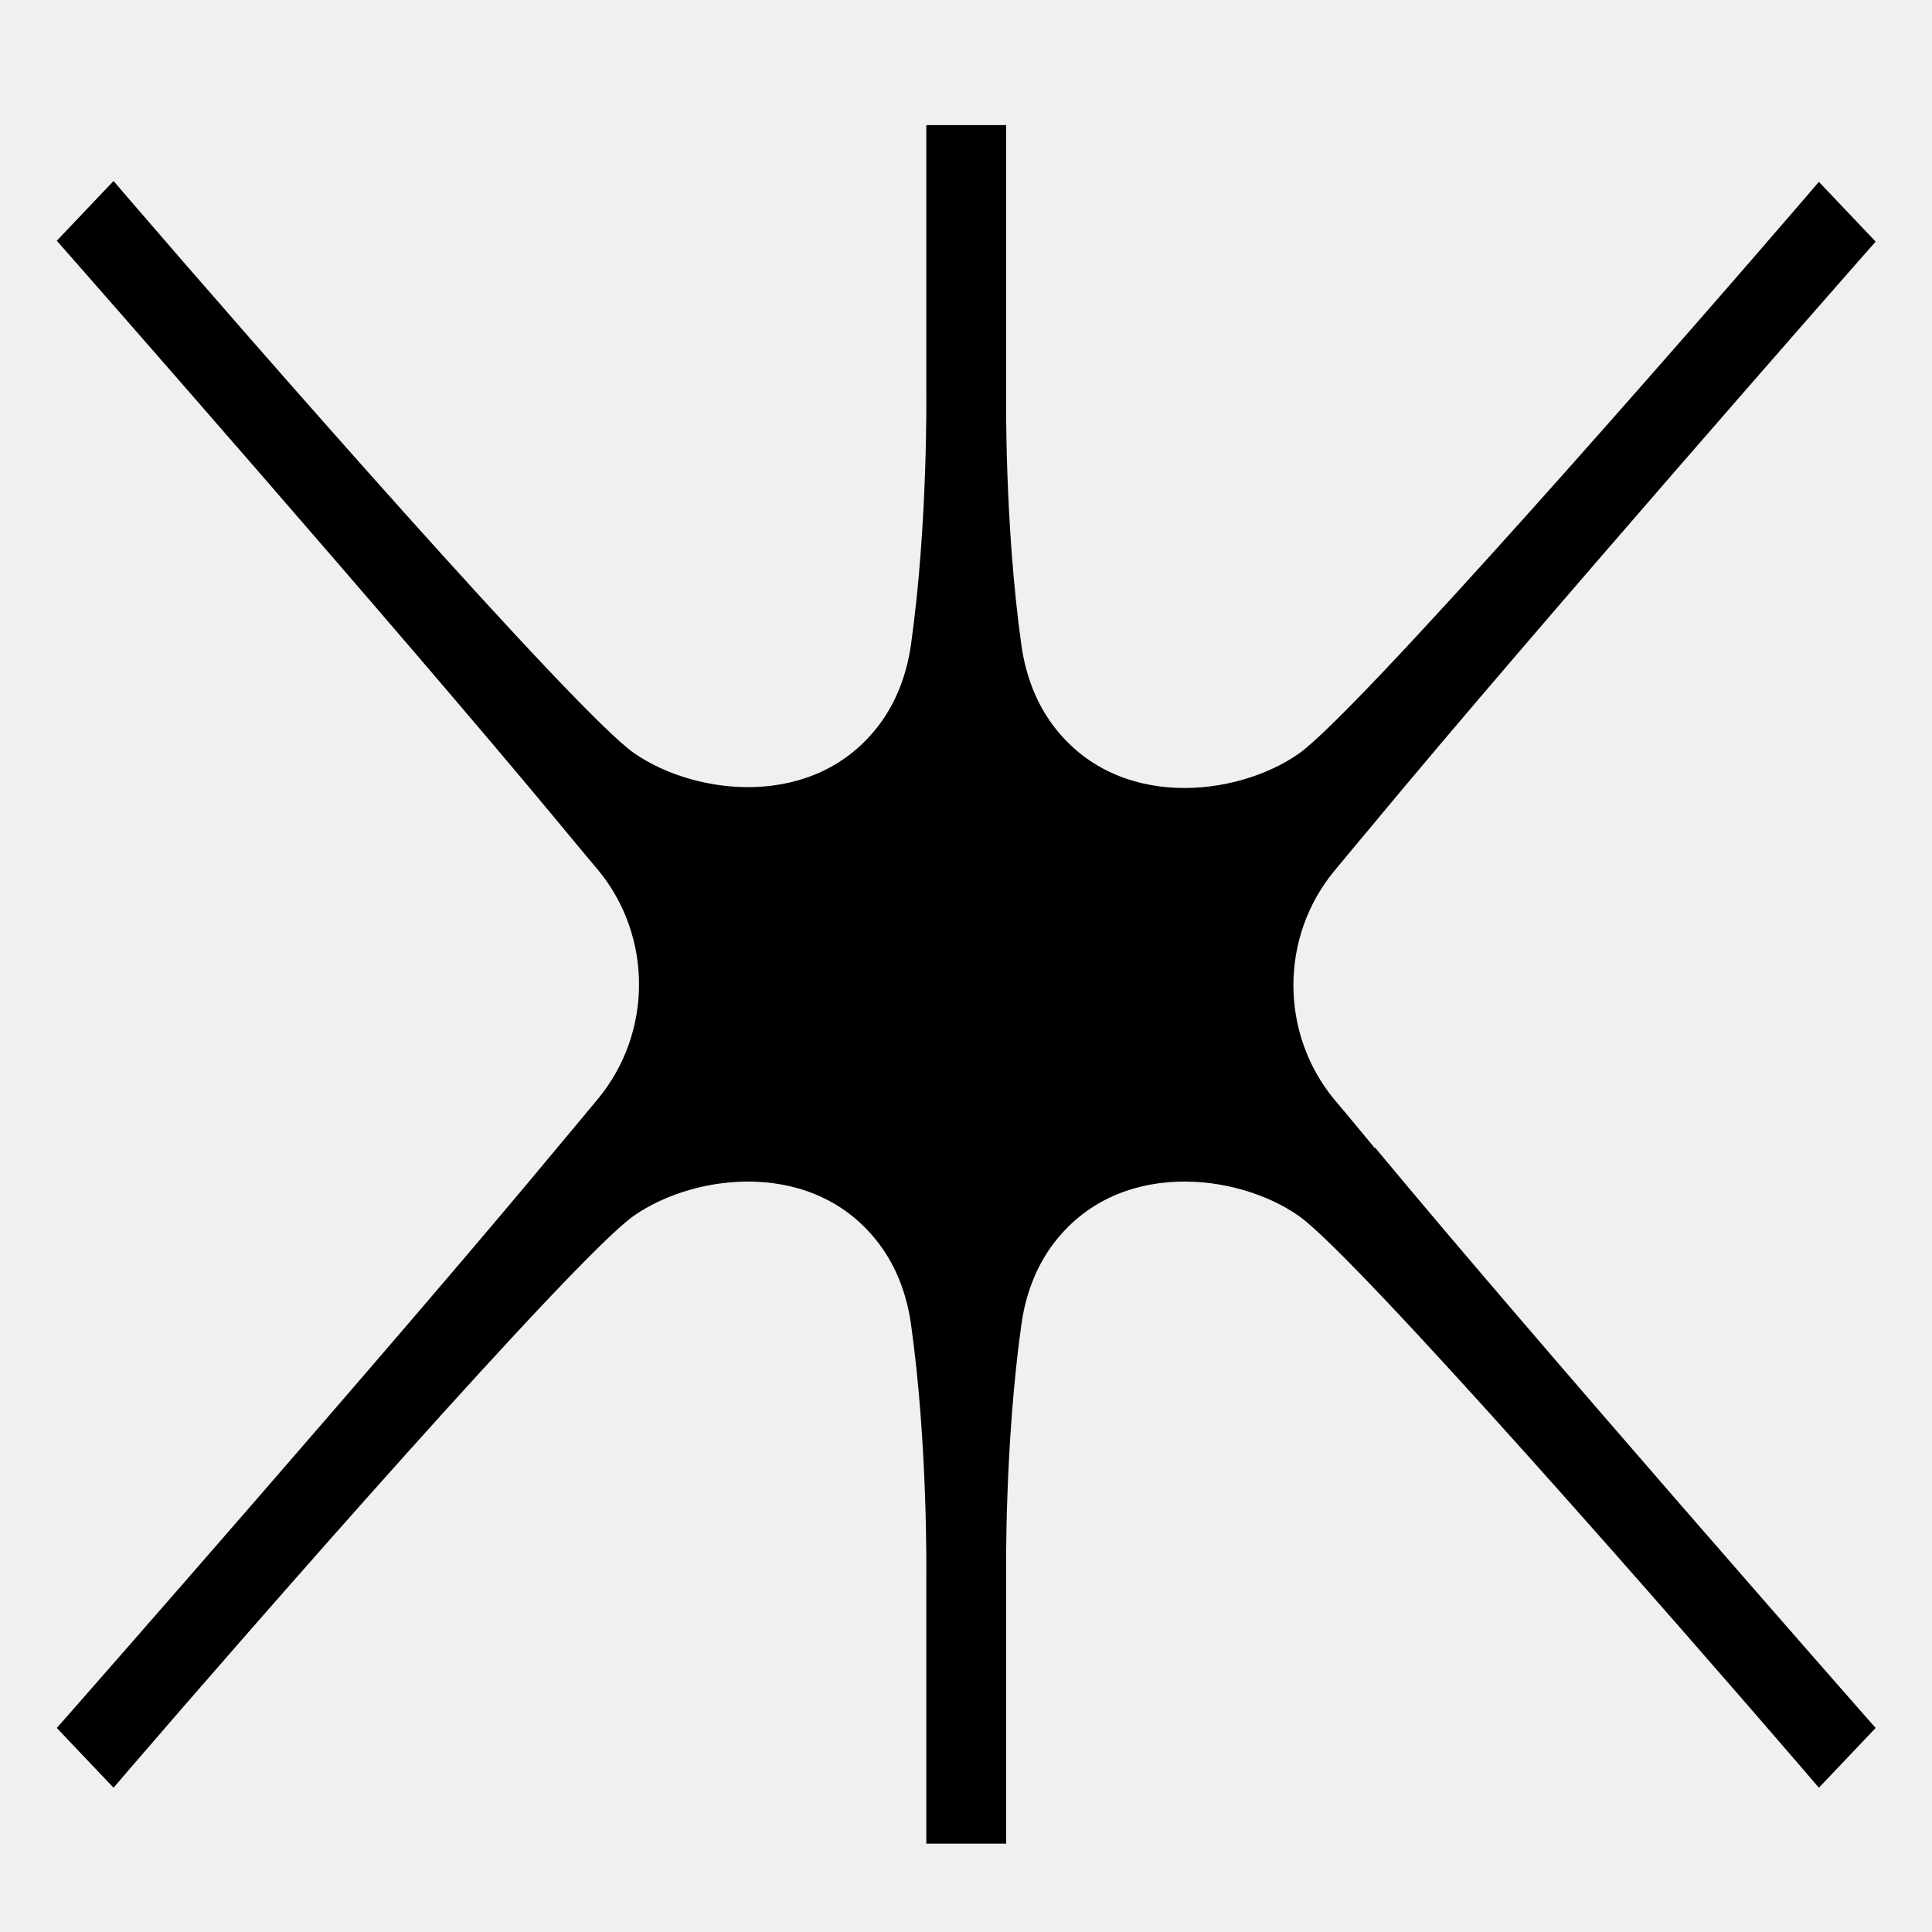
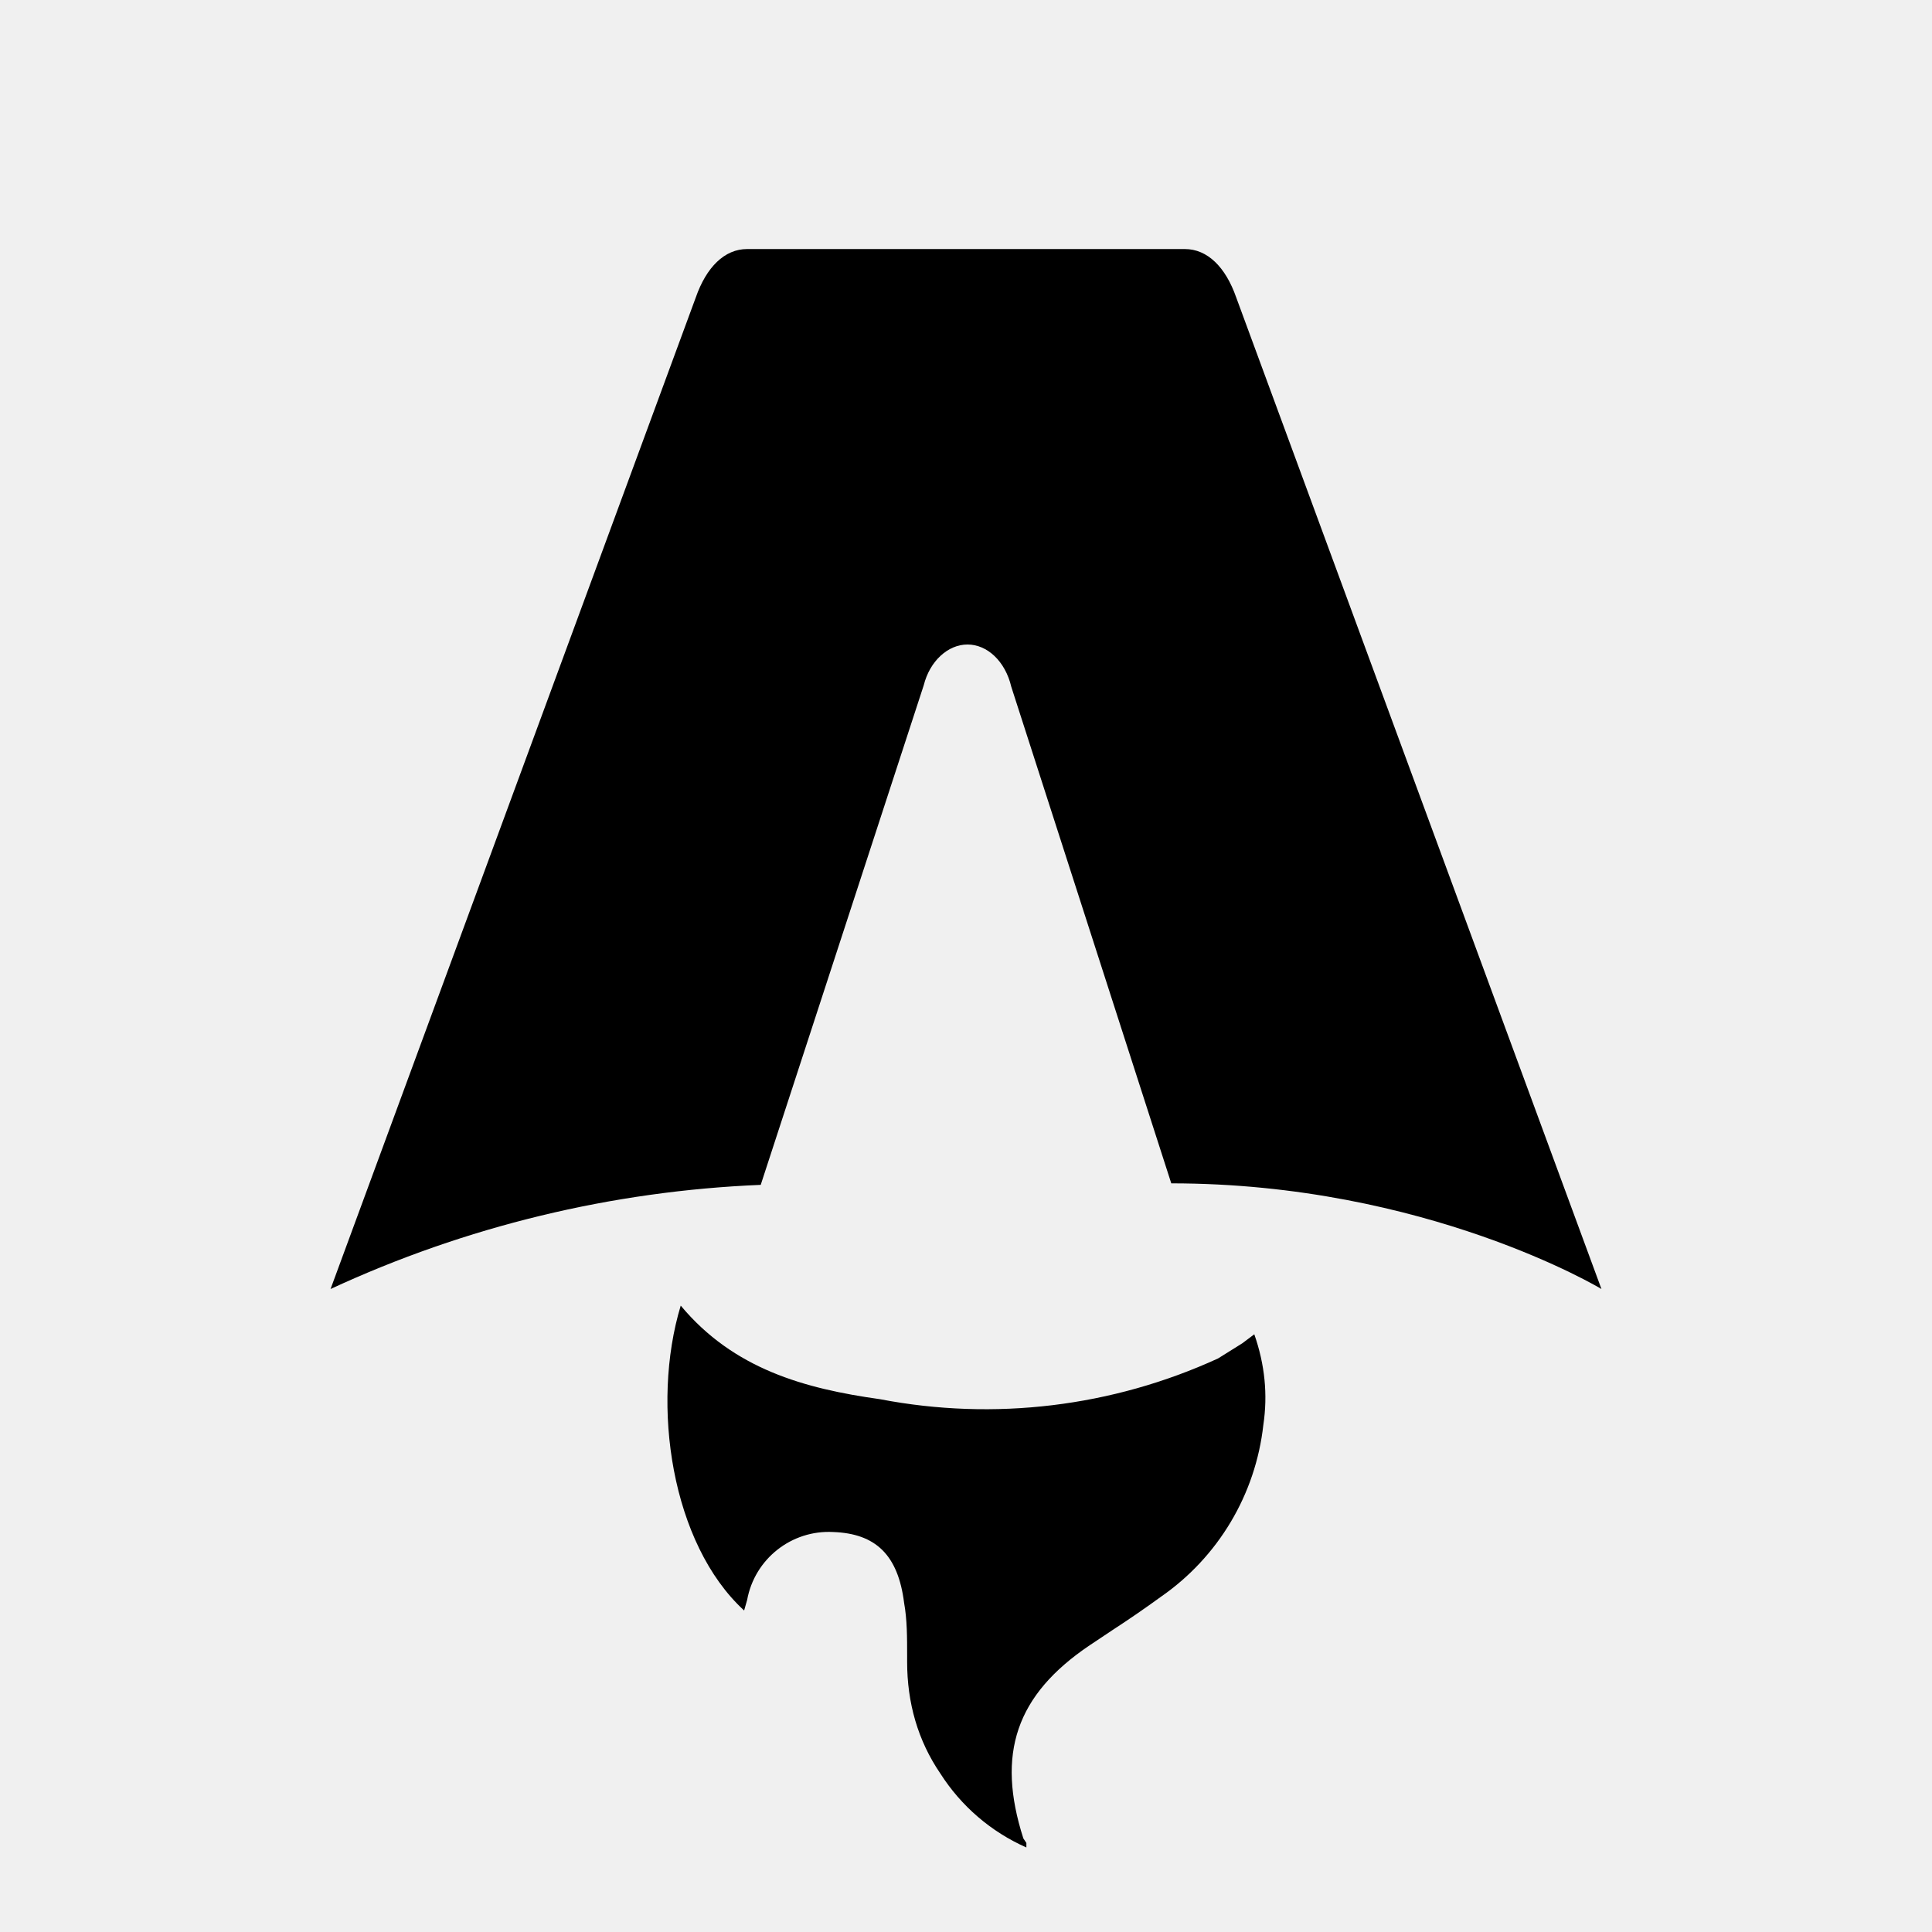
- <svg xmlns="http://www.w3.org/2000/svg" version="1.1" viewBox="0 0 452.6 452.6">
-   <defs>
-     <style>
- 			path { fill: #000; }
- 			@media (prefers-color-scheme: dark) {
- 				path { fill: #FFF; }
- 			}
- 		</style>
-   </defs>
-   <path d="M322.1,269c-3.5-4.2-6.6-8-9.5-11.4-12.8-15.5-12.8-38.1,0-53.6,2.8-3.4,6-7.2,9.5-11.4,36.8-44.4,113.5-131.7,114.3-132.6l3-3.4-13.3-14-3.6,4.2c-28.3,32.9-104.7,120.3-118.3,129.8-14.5,10.1-42.6,13.4-57.6-6.8-3.8-5.1-6.3-11.5-7.3-18.5-4-28.4-3.6-59-3.6-59.4V29.3h-18.7v62.5c0,.3.4,30.9-3.6,59.3-1,7-3.5,13.4-7.3,18.5-15,20.2-43.1,16.9-57.6,6.8-13.6-9.5-90-96.9-118.3-129.8l-3.6-4.2-13.3,14,3,3.4c.8.9,77.5,88.2,114.3,132.6,3.5,4.2,6.6,8,9.5,11.4,12.8,15.5,12.8,38.1,0,53.6-2.8,3.4-6,7.2-9.5,11.4-36.8,44.4-113.5,131.7-114.3,132.6l-3,3.4,13.3,14,3.6-4.2c28.3-32.9,104.7-120.3,118.3-129.8,14.5-10.1,42.6-13.4,57.6,6.8,3.8,5.1,6.3,11.5,7.3,18.5,4,28.4,3.6,59,3.6,59.4v62.4h18.7v-62.5c0-.3-.4-30.9,3.6-59.3,1-7,3.5-13.4,7.3-18.5,15-20.2,43.1-16.9,57.6-6.8,13.6,9.5,90,96.9,118.3,129.8l3.6,4.2,13.3-14-3-3.4c-.8-.9-77.5-88.2-114.3-132.6h0Z" />
+ <svg xmlns="http://www.w3.org/2000/svg" fill="none" viewBox="0 0 128 128">
+   <path d="M50.4 78.5a75.1 75.1 0 0 0-28.5 6.9l24.2-65.7c.7-2 1.9-3.2 3.4-3.2h29c1.5 0 2.7 1.2 3.4 3.2l24.2 65.7s-11.6-7-28.5-7L67 45.5c-.4-1.7-1.6-2.8-2.9-2.8-1.3 0-2.5 1.1-2.9 2.7L50.4 78.5Zm-1.1 28.2Zm-4.2-20.2c-2 6.6-.6 15.8 4.2 20.2a17.5 17.5 0 0 1 .2-.7 5.5 5.5 0 0 1 5.7-4.5c2.8.1 4.3 1.5 4.7 4.7.2 1.1.2 2.3.2 3.5v.4c0 2.7.7 5.2 2.2 7.4a13 13 0 0 0 5.7 4.9v-.3l-.2-.3c-1.8-5.6-.5-9.5 4.4-12.8l1.5-1a73 73 0 0 0 3.2-2.2 16 16 0 0 0 6.8-11.4c.3-2 .1-4-.6-6l-.8.6-1.6 1a37 37 0 0 1-22.4 2.7c-5-.7-9.7-2-13.2-6.2Z" />
+   <style>
+         path { fill: #000; }
+         @media (prefers-color-scheme: dark) {
+             path { fill: #FFF; }
+         }
+     </style>
</svg>
